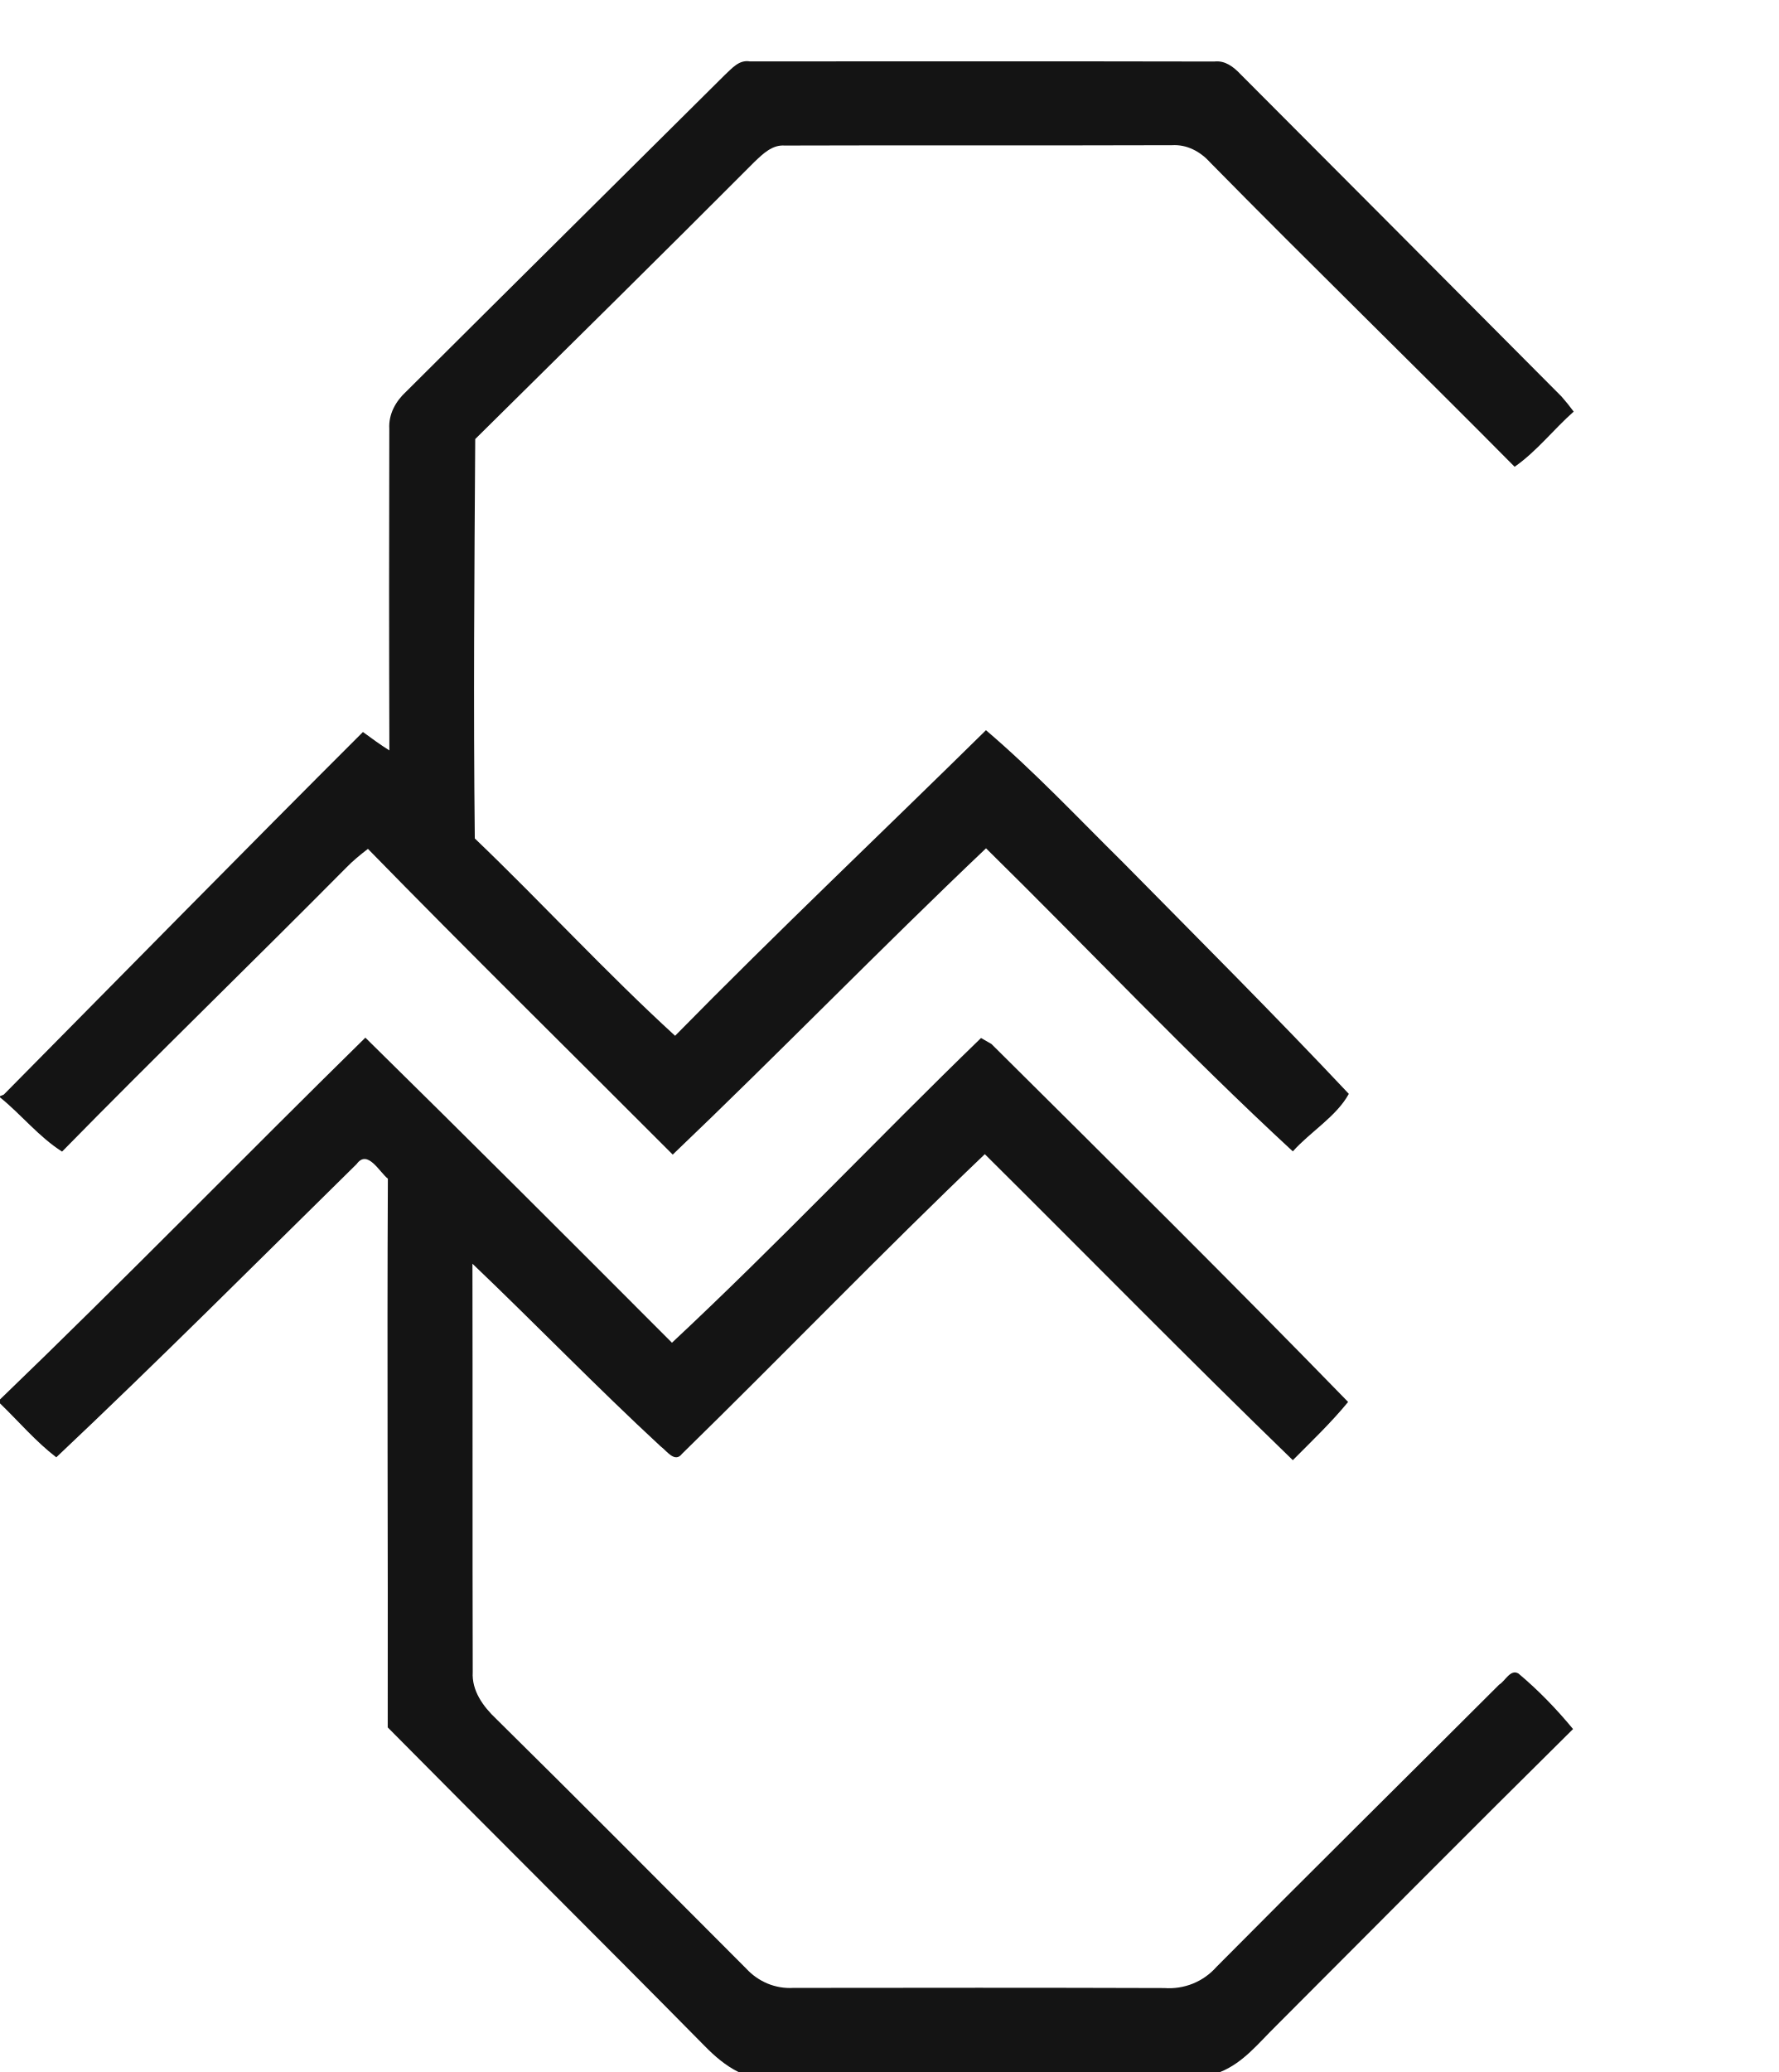
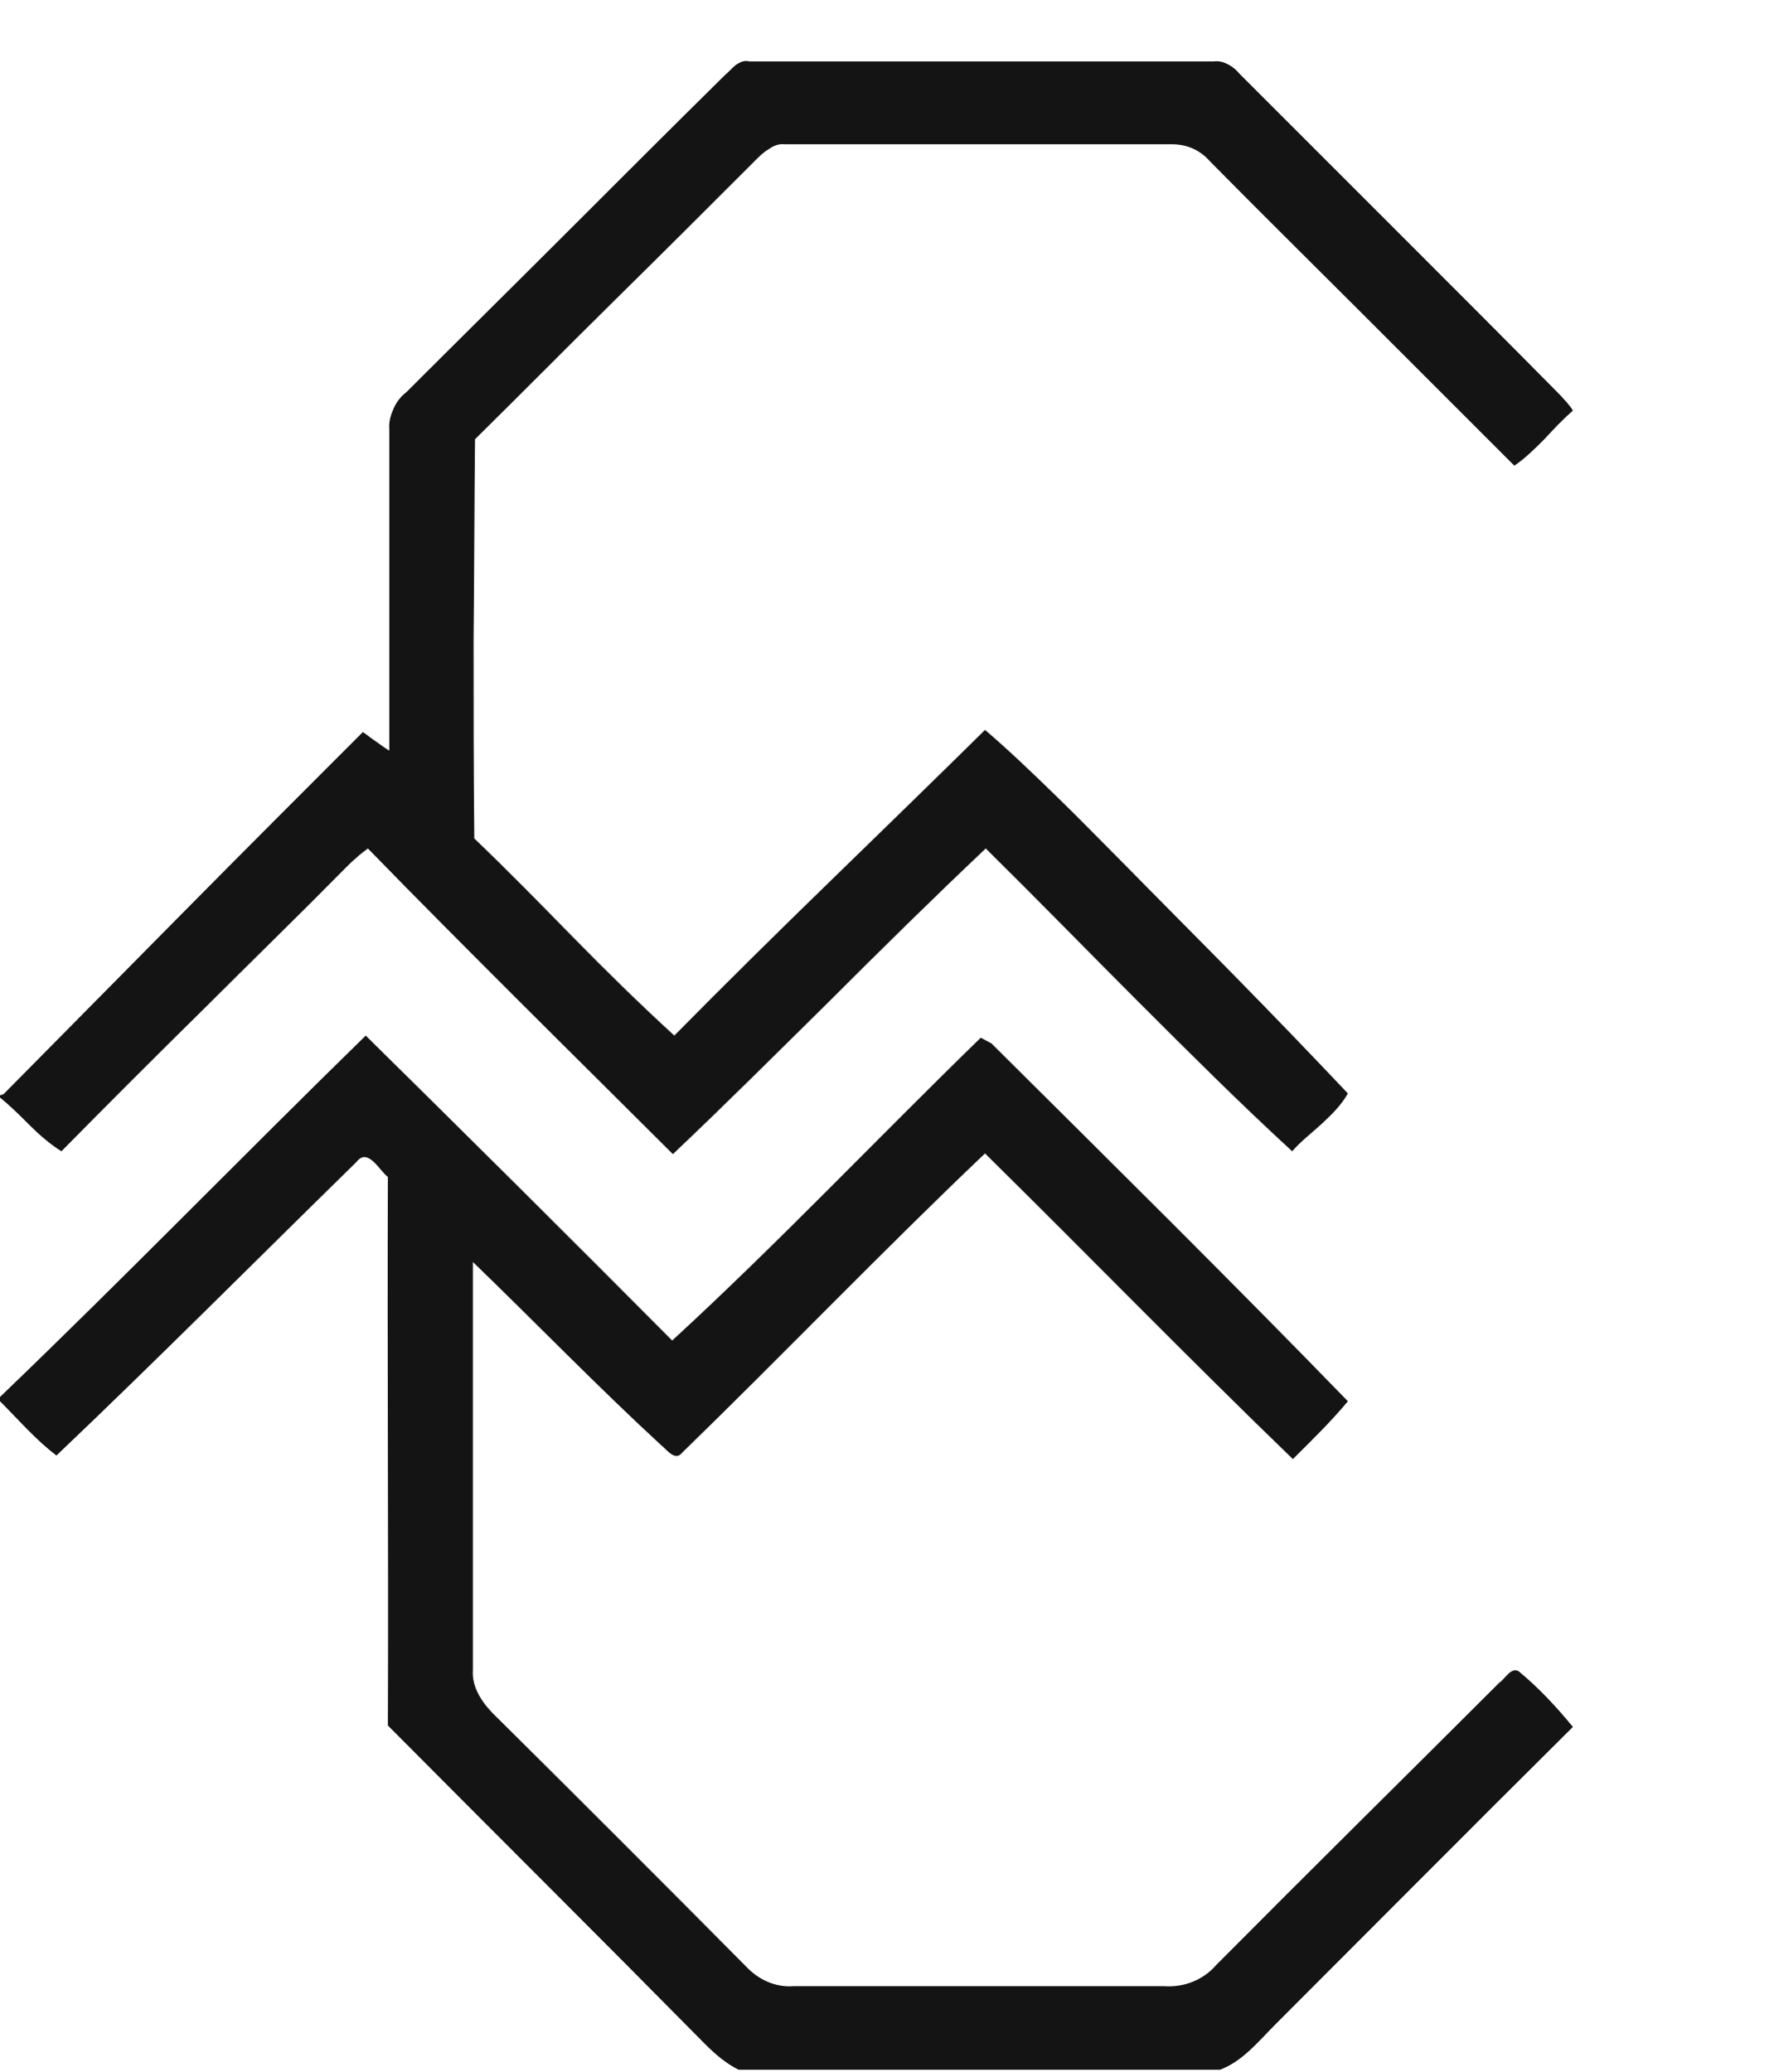
- <svg xmlns="http://www.w3.org/2000/svg" width="249pt" height="290pt" viewBox="0 0 249 290" version="1.1">
-   <g id="#141414ff">
-     <path fill="#141414" opacity="1.00" d=" M 101.46 10.50 C 102.44 9.61 103.44 8.34 104.95 8.59 C 126.63 8.60 148.31 8.56 169.99 8.61 C 171.49 8.43 172.69 9.35 173.66 10.38 C 188.64 25.41 203.64 40.43 218.60 55.49 C 219.20 56.17 219.77 56.88 220.31 57.61 C 217.48 60.11 215.15 63.16 212.04 65.33 C 197.90 51.05 183.48 37.04 169.39 22.71 C 168.04 21.21 166.15 20.20 164.09 20.32 C 146.01 20.38 127.93 20.31 109.86 20.37 C 108.11 20.24 106.81 21.53 105.65 22.63 C 92.68 35.64 79.59 48.53 66.53 61.45 C 66.41 80.08 66.26 98.72 66.47 117.35 C 75.94 126.42 84.83 136.12 94.51 144.97 C 108.76 130.47 123.54 116.47 138.03 102.20 C 144.80 107.97 150.89 114.46 157.21 120.70 C 167.80 131.44 178.49 142.11 188.83 153.10 C 187.09 156.27 183.47 158.38 180.99 161.15 C 166.21 147.51 152.39 132.84 138.04 118.73 C 123.22 132.80 108.97 147.49 94.18 161.60 C 79.95 147.34 65.59 133.22 51.51 118.81 C 50.44 119.63 49.40 120.48 48.46 121.45 C 35.27 134.76 21.81 147.80 8.69 161.18 C 5.41 159.10 2.96 155.97 0.00 153.59 L 0.00 153.42 C 0.13 153.37 0.39 153.26 0.53 153.20 C 17.27 136.27 33.96 119.28 50.81 102.45 C 52.02 103.34 53.24 104.23 54.51 105.03 C 54.46 90.02 54.46 75.01 54.50 60.01 C 54.38 57.97 55.40 56.15 56.86 54.81 C 71.70 40.02 86.60 25.27 101.46 10.50 Z" />
-     <path fill="#141414" opacity="1.00" d=" M 137.34 145.28 C 137.71 145.49 138.43 145.91 138.80 146.12 C 155.53 162.73 172.29 179.32 188.73 196.22 C 186.35 199.12 183.63 201.71 180.99 204.37 C 166.44 190.28 152.25 175.81 137.87 161.54 C 123.49 175.26 109.69 189.59 95.48 203.48 C 94.46 204.82 93.30 203.01 92.48 202.43 C 83.49 194.12 74.99 185.31 66.14 176.87 C 66.18 195.91 66.13 214.96 66.18 234.00 C 66.02 236.63 67.64 238.85 69.46 240.57 C 81.20 252.15 92.82 263.86 104.47 275.53 C 106.16 277.36 108.55 278.38 111.06 278.23 C 128.37 278.21 145.68 278.19 162.98 278.25 C 165.78 278.46 168.47 277.37 170.32 275.27 C 183.44 262.04 196.70 248.95 209.88 235.78 C 210.72 235.29 211.45 233.56 212.58 234.23 C 215.36 236.56 217.91 239.20 220.22 242.00 C 206.29 255.77 192.48 269.69 178.63 283.56 C 176.22 285.92 174.05 288.72 170.82 290.00 L 103.38 290.00 C 101.58 289.11 100.05 287.79 98.66 286.37 C 83.93 271.43 69.03 256.68 54.28 241.77 C 54.33 216.17 54.17 190.57 54.30 164.97 C 53.11 164.04 51.46 160.81 49.93 162.92 C 35.97 176.65 22.13 190.53 7.88 203.97 C 4.98 201.74 2.62 198.95 0.00 196.42 L 0.00 195.87 C 17.28 179.24 34.03 162.04 51.15 145.23 C 65.54 159.38 79.82 173.64 94.07 187.93 C 108.87 174.11 122.80 159.36 137.34 145.28 Z" />
+ <svg xmlns="http://www.w3.org/2000/svg" version="1.1" id="Layer_1" x="0px" y="0px" viewBox="0 0 249 290" style="enable-background:new 0 0 249 290;" xml:space="preserve">
+   <style type="text/css">
+ 	.st0{fill:#141414;}
+ 	.st1{display:none;}
+ 	.st2{display:inline;}
+ </style>
+   <g id="Layer_1_1_">
+     <g id="_x23_141414ff">
+       <path class="st0" d="M101.5,10.5c0.5-0.4,1-1,1.5-1.4c0.6-0.4,1.2-0.7,1.9-0.5c10.8,0,21.7,0,32.5,0c10.8,0,21.7,0,32.5,0    c0.8-0.1,1.4,0.1,2,0.4s1.2,0.8,1.6,1.3c7.5,7.5,15,15,22.5,22.5s15,15,22.5,22.6c0.3,0.3,0.6,0.7,0.9,1c0.3,0.4,0.6,0.7,0.8,1.1    c-1.4,1.2-2.7,2.6-4,4c-1.3,1.3-2.7,2.7-4.2,3.7c-7.1-7.1-14.2-14.2-21.3-21.3s-14.3-14.2-21.3-21.3c-0.7-0.8-1.5-1.4-2.4-1.8    s-1.9-0.6-2.9-0.6c-9,0-18.1,0-27.1,0s-18.1,0-27.1,0c-0.9-0.1-1.6,0.2-2.3,0.7c-0.7,0.4-1.3,1-1.9,1.6c-6.5,6.5-13,13-19.5,19.4    S73.1,55,66.5,61.5c-0.1,9.3-0.1,18.6-0.2,28c0,9.3,0,18.6,0.1,27.9c4.7,4.5,9.3,9.2,13.9,13.9c4.6,4.7,9.3,9.3,14.1,13.7    c7.1-7.2,14.4-14.4,21.7-21.5s14.6-14.2,21.8-21.3c3.4,2.9,6.6,6,9.8,9.1s6.3,6.3,9.4,9.4c5.3,5.4,10.6,10.7,15.9,16.1    c5.3,5.4,10.5,10.8,15.7,16.3c-0.9,1.6-2.2,2.9-3.6,4.2c-1.4,1.3-3,2.5-4.2,3.9c-7.4-6.8-14.5-13.9-21.6-21s-14.1-14.3-21.3-21.4    c-7.4,7-14.7,14.2-21.9,21.4c-7.3,7.2-14.5,14.4-21.9,21.4c-7.1-7.1-14.3-14.2-21.4-21.3s-14.2-14.2-21.3-21.5    c-0.5,0.4-1.1,0.8-1.6,1.3c-0.5,0.4-1,0.9-1.5,1.4c-6.6,6.7-13.3,13.2-19.9,19.8c-6.7,6.6-13.3,13.2-19.9,19.9    c-1.6-1-3.1-2.3-4.5-3.7s-2.7-2.7-4.2-3.9v-0.1v-0.1c0.1,0,0.2-0.1,0.3-0.1s0.2-0.1,0.3-0.1c8.4-8.5,16.7-16.9,25.1-25.4    s16.8-16.9,25.2-25.3c0.6,0.4,1.2,0.9,1.8,1.3s1.2,0.9,1.9,1.3c0-7.5,0-15,0-22.5s0-15,0-22.5c-0.1-1,0.2-2,0.6-2.9    c0.4-0.9,1-1.7,1.8-2.3c7.4-7.4,14.9-14.8,22.3-22.2S94,17.9,101.5,10.5z" />
+       <path class="st0" d="M137.3,145.3c0.4,0.2,1.1,0.6,1.5,0.8c16.7,16.6,33.5,33.2,49.9,50.1c-2.4,2.9-5.1,5.5-7.7,8.1    c-14.6-14.1-28.7-28.6-43.1-42.8c-14.4,13.7-28.2,28.1-42.4,41.9c-1,1.3-2.2-0.5-3-1.1c-9-8.3-17.5-17.1-26.3-25.6    c0,19,0,38.1,0,57.1c-0.2,2.6,1.5,4.9,3.3,6.6c11.7,11.6,23.4,23.3,35,35c1.7,1.8,4.1,2.9,6.6,2.7c17.3,0,34.6,0,51.9,0    c2.8,0.2,5.5-0.9,7.3-3c13.1-13.2,26.4-26.3,39.6-39.5c0.8-0.5,1.6-2.2,2.7-1.6c2.8,2.3,5.3,5,7.6,7.8    c-13.9,13.8-27.7,27.7-41.6,41.6c-2.4,2.4-4.6,5.2-7.8,6.4h-67.4c-1.8-0.9-3.3-2.2-4.7-3.6c-14.7-14.9-29.6-29.7-44.4-44.6    c0.1-25.6-0.1-51.2,0-76.8c-1.2-0.9-2.8-4.2-4.4-2.1c-14,13.7-27.8,27.6-42,41.1c-2.9-2.2-5.3-5-7.9-7.6v-0.6    C17.3,179,34,161.8,51.2,145c14.4,14.2,28.7,28.4,42.9,42.7C108.9,174.1,122.8,159.4,137.3,145.3z" />
+     </g>
+   </g>
+   <g id="Layer_2" class="st1">
+     <polygon class="st2" points="97.1,286.1 44.7,236.2 45.7,49.9 96.9,-1.3 170.7,-1.3 226.2,54.9 204.3,76.2 158,29.3 109.6,29.3    76.2,62.6 75.3,223.2 109.3,255.5 158,255.5 204.6,209.3 226,231 170.7,286.1  " />
+     <polygon points="172.6,290 103.7,290 54.7,243.5 55.7,56.6 103.6,8.7 172.6,8.7 220.8,57.5 212.2,65.9 167.6,20.7 108.6,20.7    67.7,61.6 66.7,238.3 108.5,278 167.6,278 212.3,233.6 220.7,242.2  " />
  </g>
</svg>
